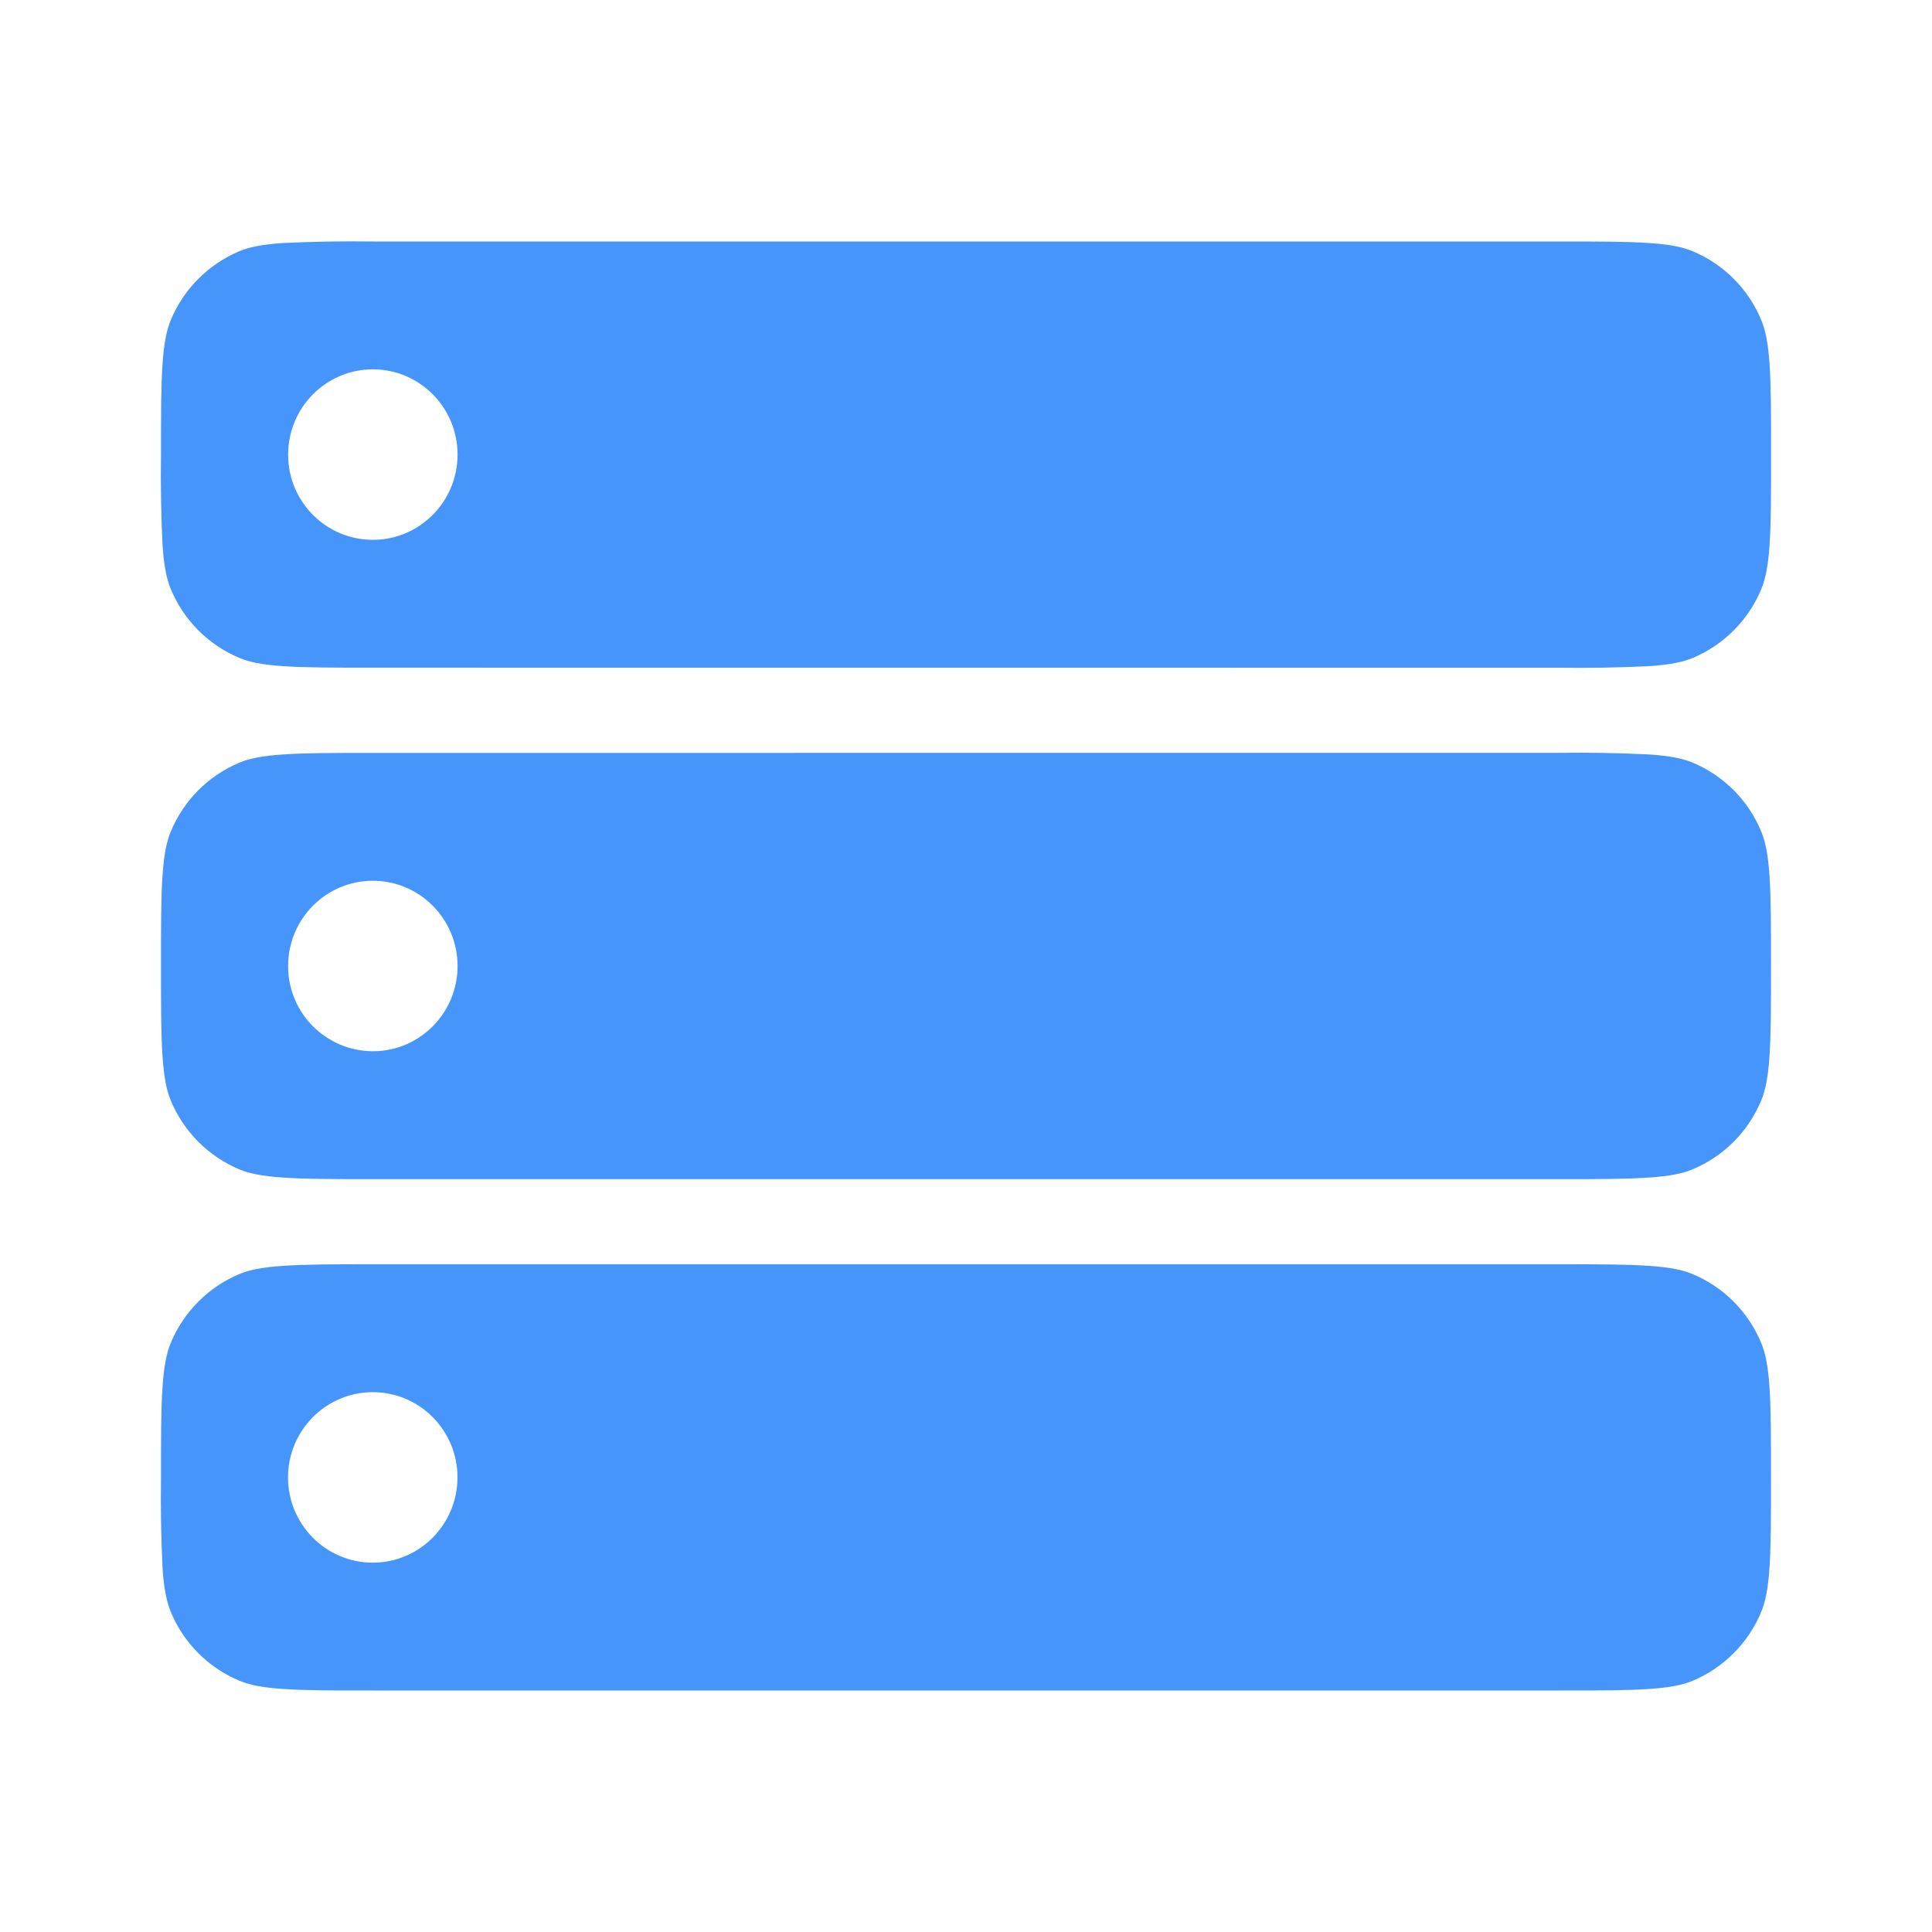
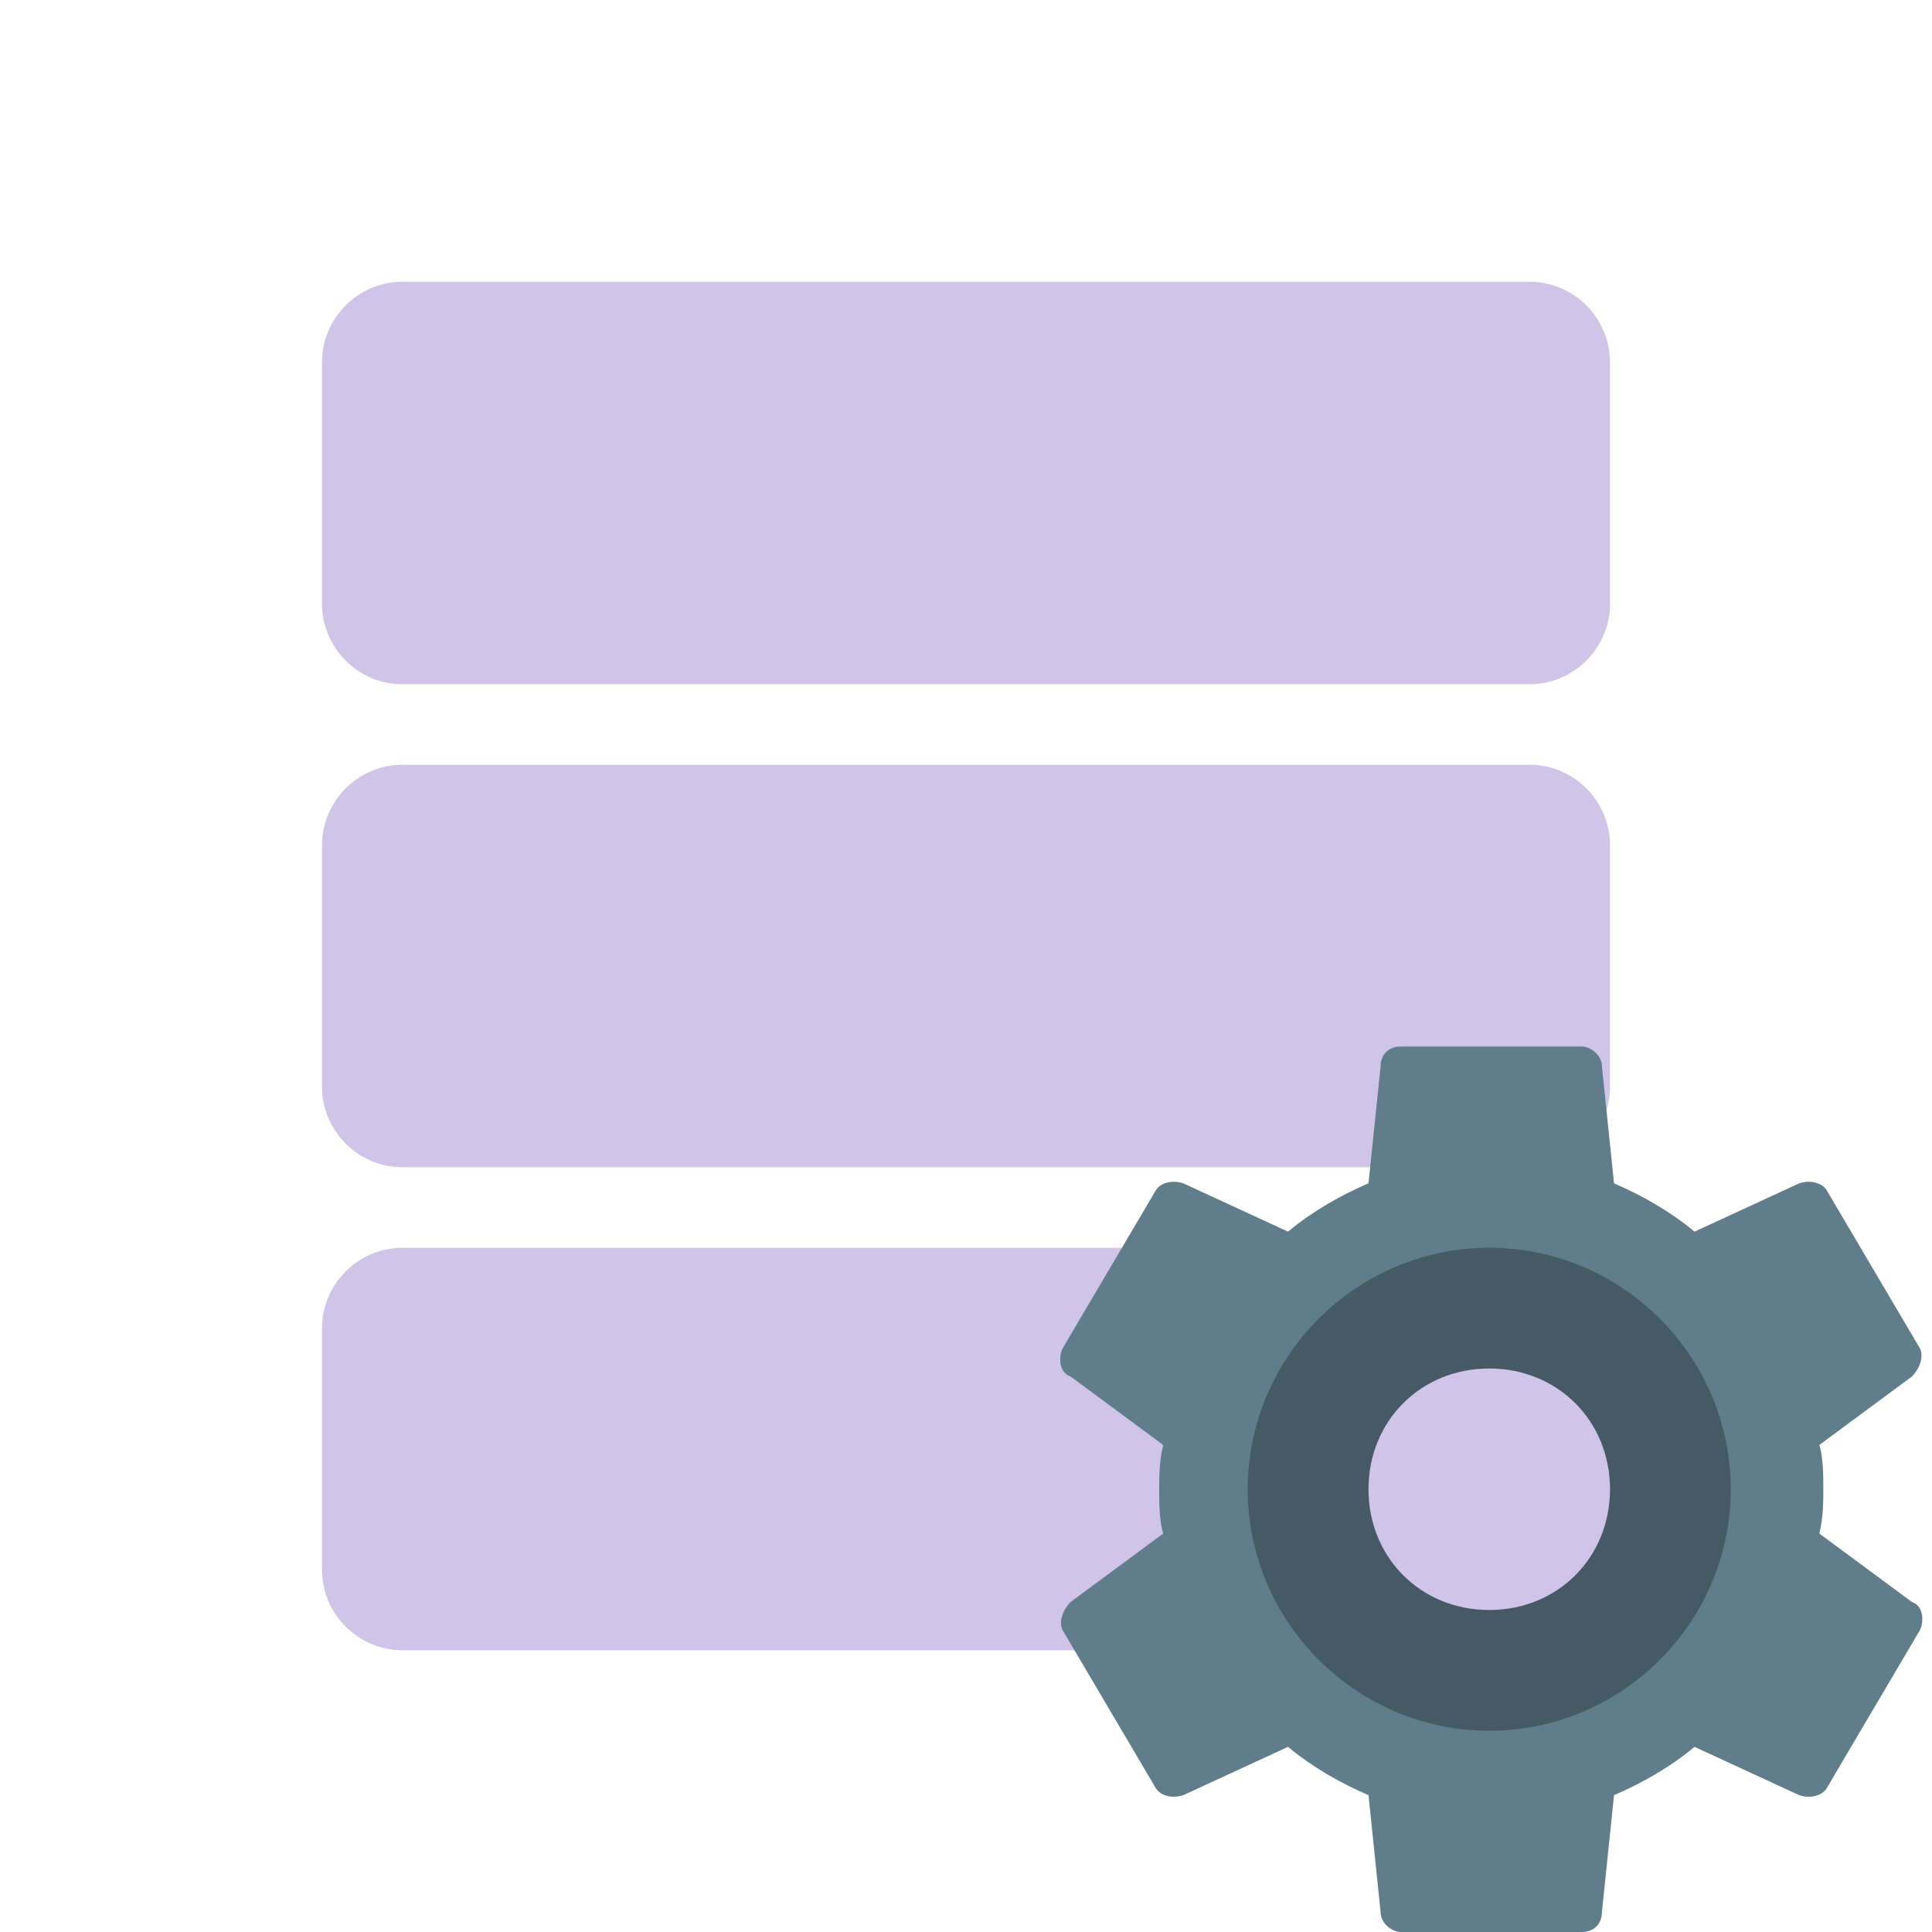
- <svg xmlns="http://www.w3.org/2000/svg" width="1em" height="1em" viewBox="0 0 24 24">
-   <path fill="#4695fb" fill-rule="evenodd" d="M3.516 15.725c.271-.019.618-.02 1.116-.02h14.736c.498 0 .845.001 1.117.02c.266.018.422.052.54.102c.387.161.695.47.855.86c.049.119.083.275.101.543c.019.273.019.622.019 1.123c0 .5 0 .85-.019 1.123c-.018.268-.052.424-.101.544c-.16.389-.468.698-.855.86c-.118.049-.274.083-.54.101c-.272.019-.619.019-1.117.019H4.632c-.498 0-.845 0-1.116-.019c-.267-.018-.423-.053-.541-.102a1.58 1.58 0 0 1-.855-.86c-.049-.119-.083-.275-.101-.543A18 18 0 0 1 2 18.353c0-.5 0-.85.019-1.123c.018-.268.052-.424.101-.544c.16-.389.468-.698.855-.86c.118-.049.274-.083.54-.101m1.116 3.687c.58 0 1.052-.474 1.052-1.06c0-.584-.471-1.058-1.052-1.058s-1.053.474-1.053 1.059s.471 1.059 1.053 1.059m.001-11.118c-.498 0-.845 0-1.116-.019c-.267-.018-.423-.052-.541-.102a1.58 1.58 0 0 1-.855-.86c-.049-.119-.083-.275-.101-.543A18 18 0 0 1 2 5.647c0-.5 0-.85.019-1.123c.018-.268.052-.424.101-.544c.16-.389.468-.698.855-.86c.118-.049.274-.083.54-.101A18 18 0 0 1 4.633 3h14.736c.498 0 .845 0 1.117.019c.266.018.422.052.54.102c.387.161.695.47.855.86c.049.119.083.275.101.543c.019.274.019.622.019 1.123c0 .5 0 .85-.019 1.123c-.018.268-.052.424-.101.544c-.16.389-.468.698-.855.86c-.118.049-.274.083-.54.101a18 18 0 0 1-1.117.02zm0 1.059c-.498 0-.845 0-1.116.019c-.267.018-.423.052-.541.102a1.58 1.58 0 0 0-.855.86c-.049.119-.083.275-.101.543C2 11.15 2 11.5 2 12s0 .85.019 1.123c.018.268.052.424.101.544c.16.389.468.698.855.86c.118.049.274.083.54.101c.272.019.619.02 1.117.02h14.736c.498 0 .845-.001 1.117-.02c.266-.018.422-.052.54-.102a1.58 1.58 0 0 0 .855-.86c.049-.119.083-.275.101-.543C22 12.85 22 12.5 22 12s0-.85-.019-1.123c-.018-.268-.052-.424-.101-.544a1.58 1.58 0 0 0-.855-.86c-.118-.049-.274-.083-.54-.101a18 18 0 0 0-1.117-.02zM5.684 12c0 .585-.471 1.059-1.052 1.059A1.056 1.056 0 0 1 3.579 12c0-.585.471-1.059 1.053-1.059c.58 0 1.052.474 1.052 1.059M4.632 6.706c.58 0 1.052-.474 1.052-1.059s-.471-1.059-1.052-1.059s-1.053.474-1.053 1.06c0 .584.471 1.058 1.053 1.058" clip-rule="evenodd" />
+ <svg xmlns="http://www.w3.org/2000/svg" width="1em" height="1em" viewBox="0 0 48 48">
+   <path fill="#d1c4e9" d="M38 7H10c-1.1 0-2 .9-2 2v6c0 1.1.9 2 2 2h28c1.1 0 2-.9 2-2V9c0-1.1-.9-2-2-2m0 12H10c-1.1 0-2 .9-2 2v6c0 1.1.9 2 2 2h28c1.1 0 2-.9 2-2v-6c0-1.1-.9-2-2-2m0 12H10c-1.1 0-2 .9-2 2v6c0 1.1.9 2 2 2h28c1.1 0 2-.9 2-2v-6c0-1.1-.9-2-2-2" />
+   <path fill="#607d8b" d="M45.2 38.1c.1-.4.1-.8.1-1.1s0-.8-.1-1.1l2.3-1.7c.2-.2.3-.5.2-.7l-2.3-3.9c-.1-.2-.4-.3-.7-.2l-2.6 1.2c-.6-.5-1.3-.9-2-1.2l-.3-2.9c0-.3-.3-.5-.5-.5h-4.5c-.3 0-.5.2-.5.5l-.3 2.9c-.7.3-1.4.7-2 1.2l-2.6-1.2c-.3-.1-.6 0-.7.2l-2.3 3.9c-.1.2-.1.6.2.7l2.3 1.7c-.1.4-.1.8-.1 1.1s0 .8.1 1.1l-2.3 1.7c-.2.2-.3.5-.2.7l2.3 3.9c.1.2.4.3.7.2l2.6-1.2c.6.5 1.3.9 2 1.2l.3 2.9c0 .3.3.5.5.5h4.5c.3 0 .5-.2.5-.5l.3-2.9c.7-.3 1.4-.7 2-1.2l2.6 1.2c.3.1.6 0 .7-.2l2.3-3.9c.1-.2.1-.6-.2-.7zM37 42.2c-2.9 0-5.2-2.3-5.2-5.2s2.3-5.2 5.2-5.2s5.2 2.3 5.2 5.2s-2.3 5.2-5.2 5.2" />
+   <path fill="#455a64" d="M37 31c-3.3 0-6 2.7-6 6s2.7 6 6 6s6-2.7 6-6s-2.7-6-6-6m0 9c-1.7 0-3-1.3-3-3s1.3-3 3-3s3 1.3 3 3s-1.3 3-3 3" />
</svg>
